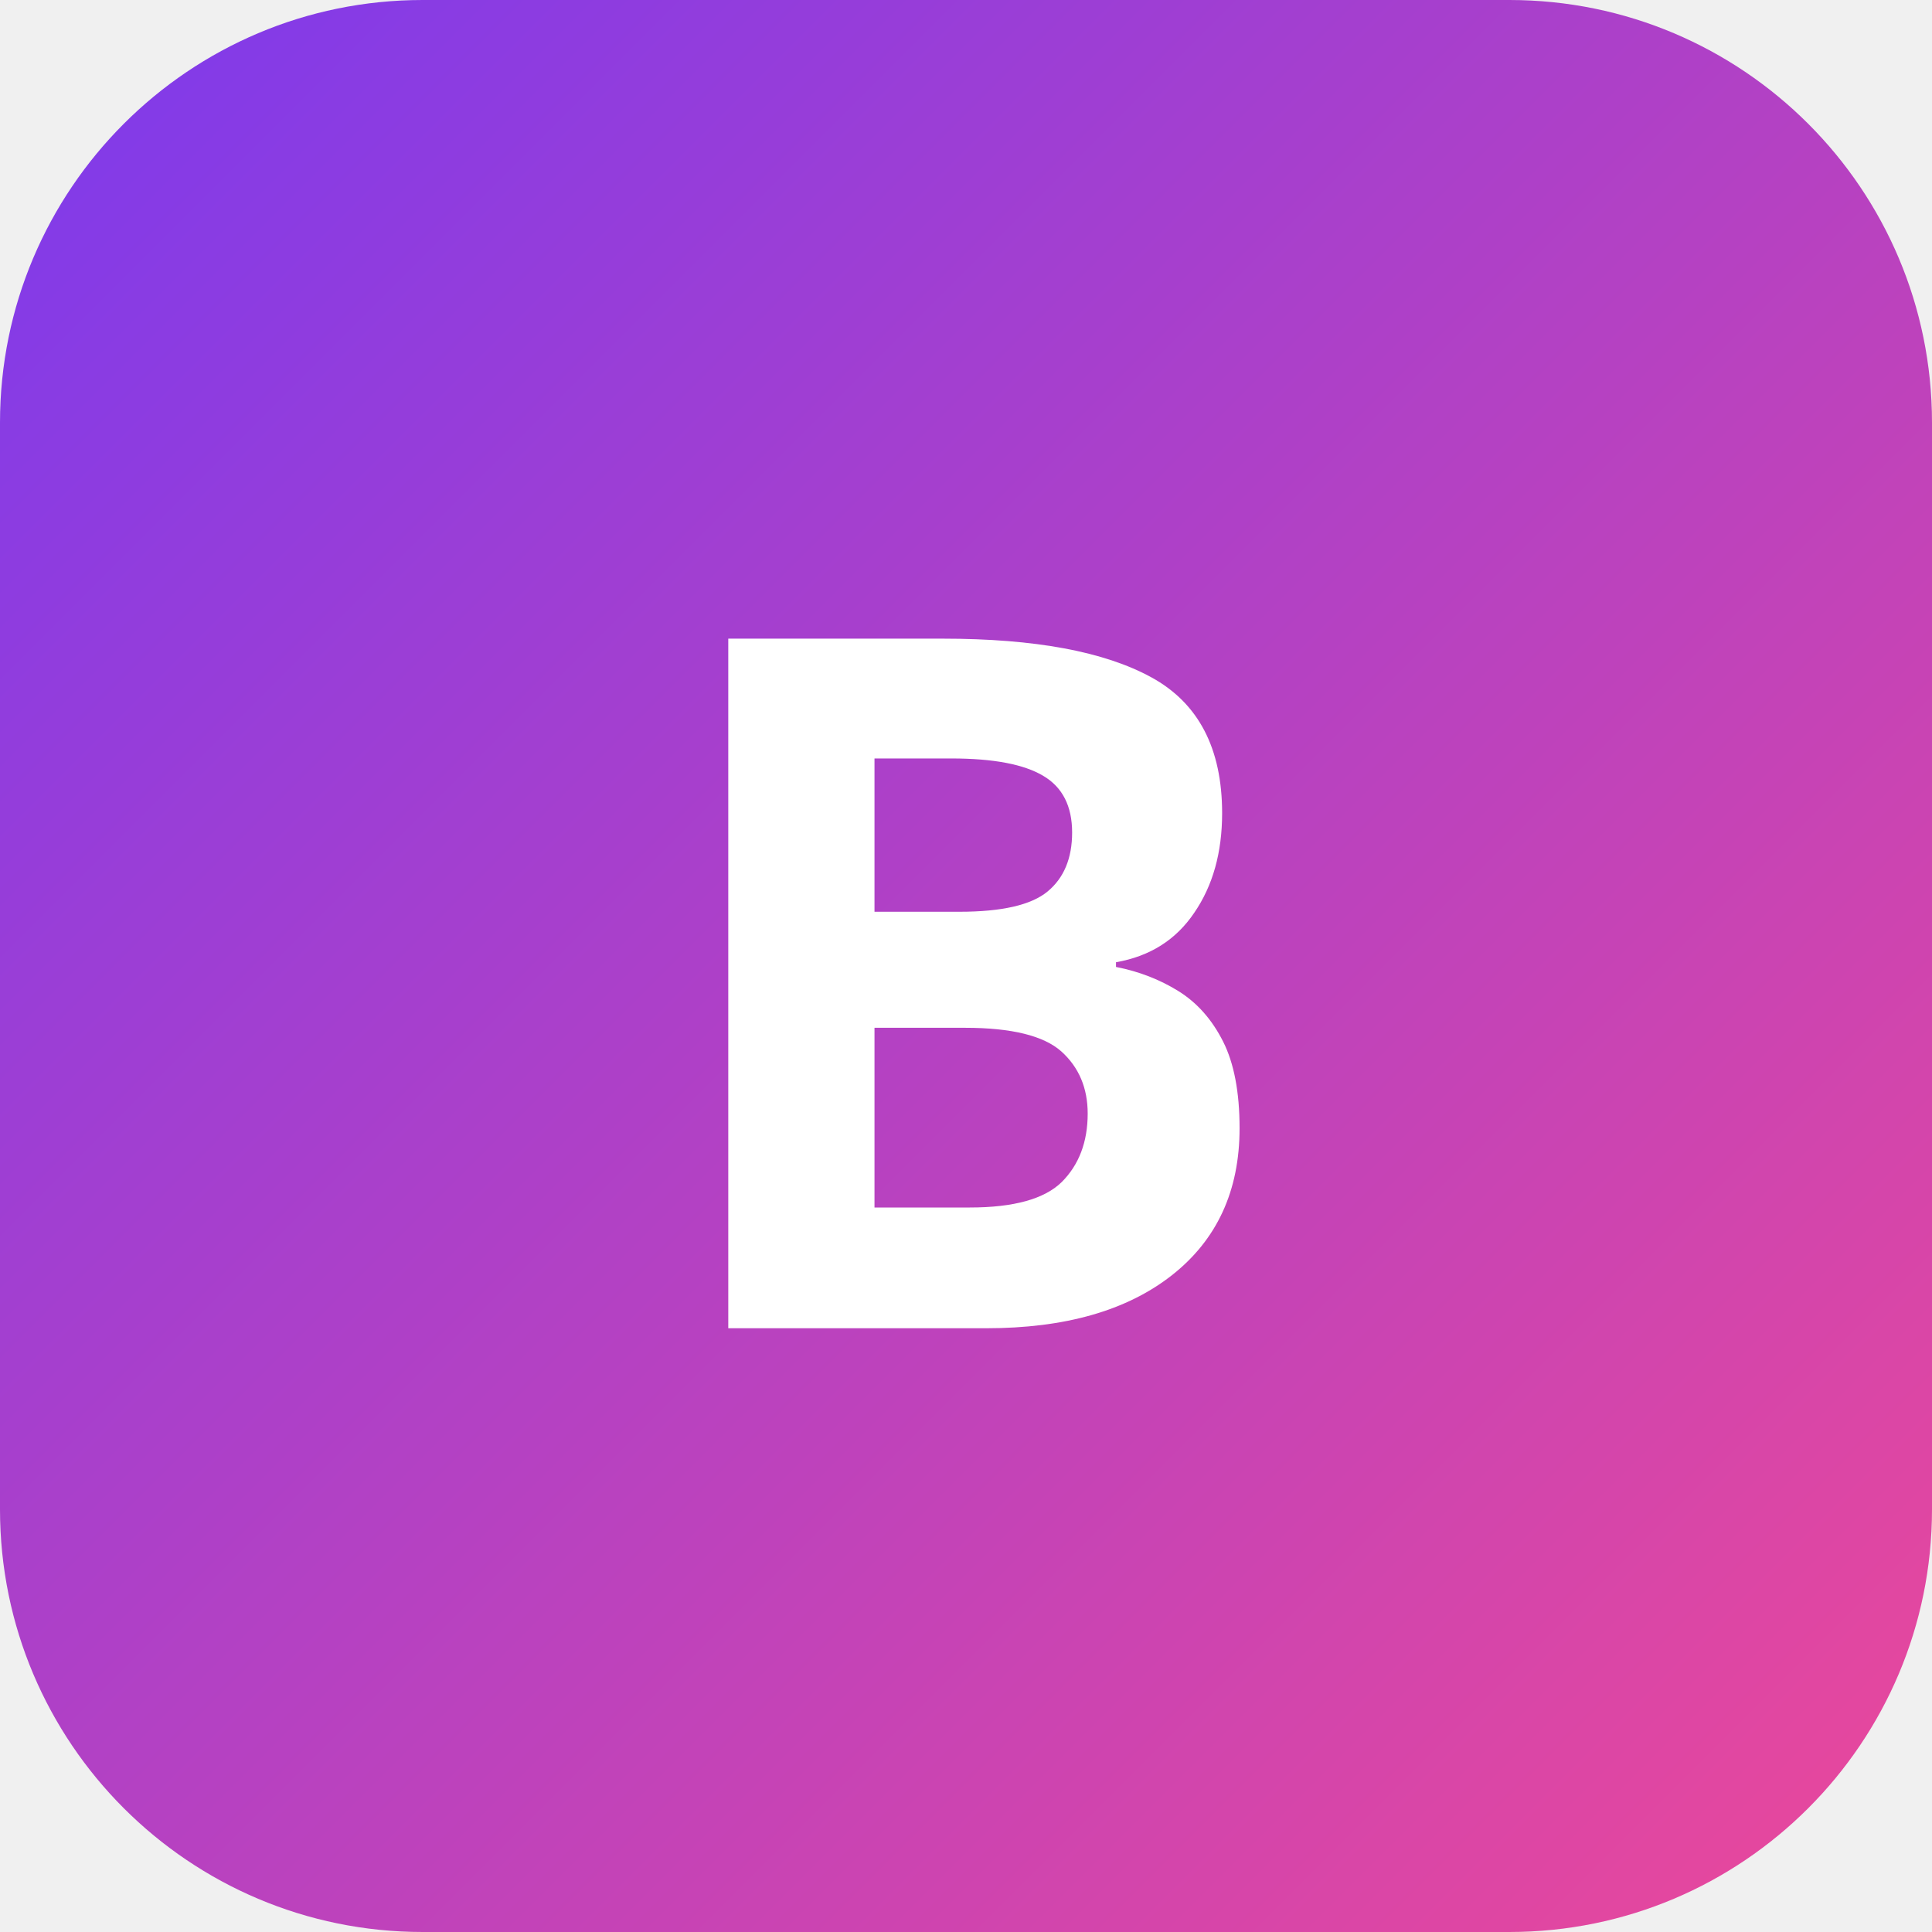
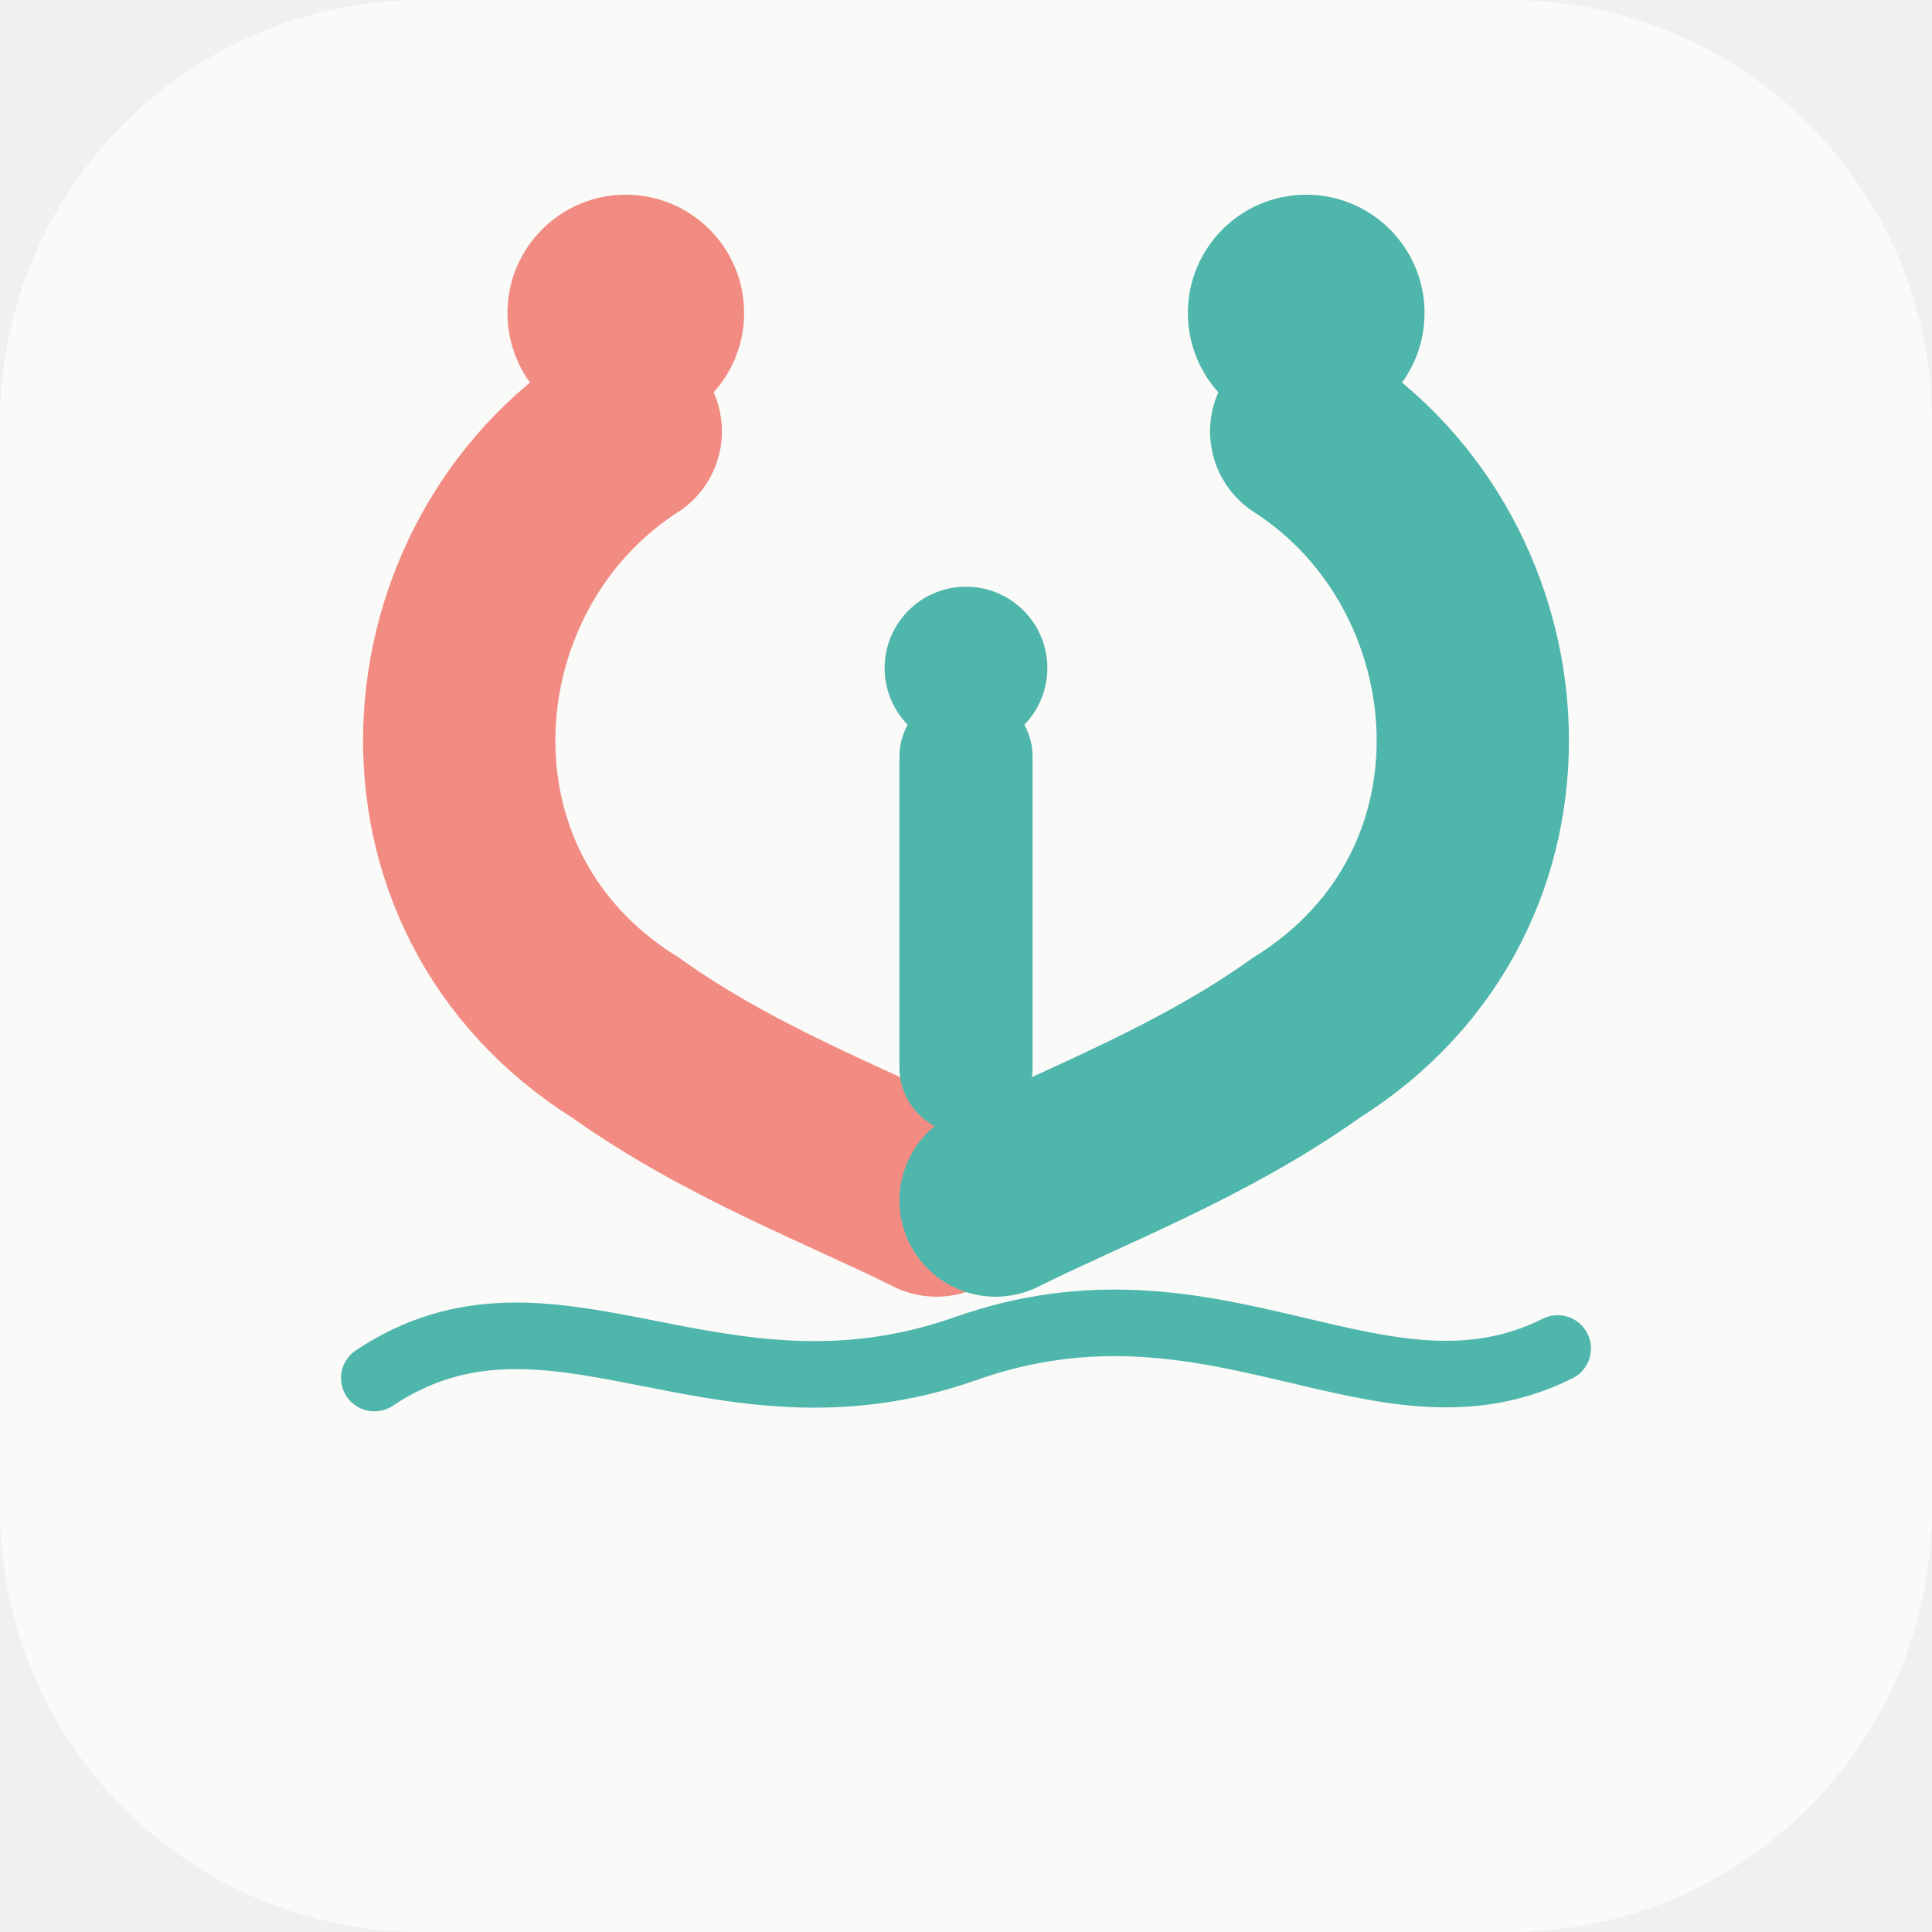
- <svg xmlns="http://www.w3.org/2000/svg" viewBox="0 0 64 64">
-   <rect width="64" height="64" rx="14" fill="url(#g)" />
-   <defs>
-     <linearGradient id="g" x1="0%" y1="0%" x2="100%" y2="100%">
-       <stop offset="0%" stop-color="#7C3AED" />
-       <stop offset="100%" stop-color="#EC4899" />
-     </linearGradient>
-   </defs>
-   <text x="32" y="44" text-anchor="middle" font-family="system-ui,sans-serif" font-size="32" font-weight="700" fill="white">B</text>
+ <svg xmlns="http://www.w3.org/2000/svg" viewBox="0 0 64 64" role="img" aria-label="Baby's Plan">
+   <rect width="64" height="64" rx="14" fill="#FAFAF8" />
+   <g transform="translate(7.5, 4) scale(0.49)">
+     <circle cx="27" cy="13" r="8" fill="#F28C82" />
+     <path d="M27 21 C13 30 11 52 27 62 C34 67 42 70 48 73" stroke="#F28C82" stroke-width="13" stroke-linecap="round" fill="none" />
+     <circle cx="73" cy="13" r="8" fill="#4FB6AC" />
+     <path d="M73 21 C87 30 89 52 73 62 C66 67 58 70 52 73" stroke="#4FB6AC" stroke-width="13" stroke-linecap="round" fill="none" />
+     <circle cx="50" cy="37" r="5.5" fill="#4FB6AC" />
+     <path d="M50 43 C50 52 50 59 50 64" stroke="#4FB6AC" stroke-width="9" stroke-linecap="round" fill="none" />
+     <path d="M10 85 C22 77 33 89 50 83 C67 77 78 89 90 83" stroke="#4FB6AC" stroke-width="4.5" stroke-linecap="round" fill="none" />
+   </g>
</svg>
